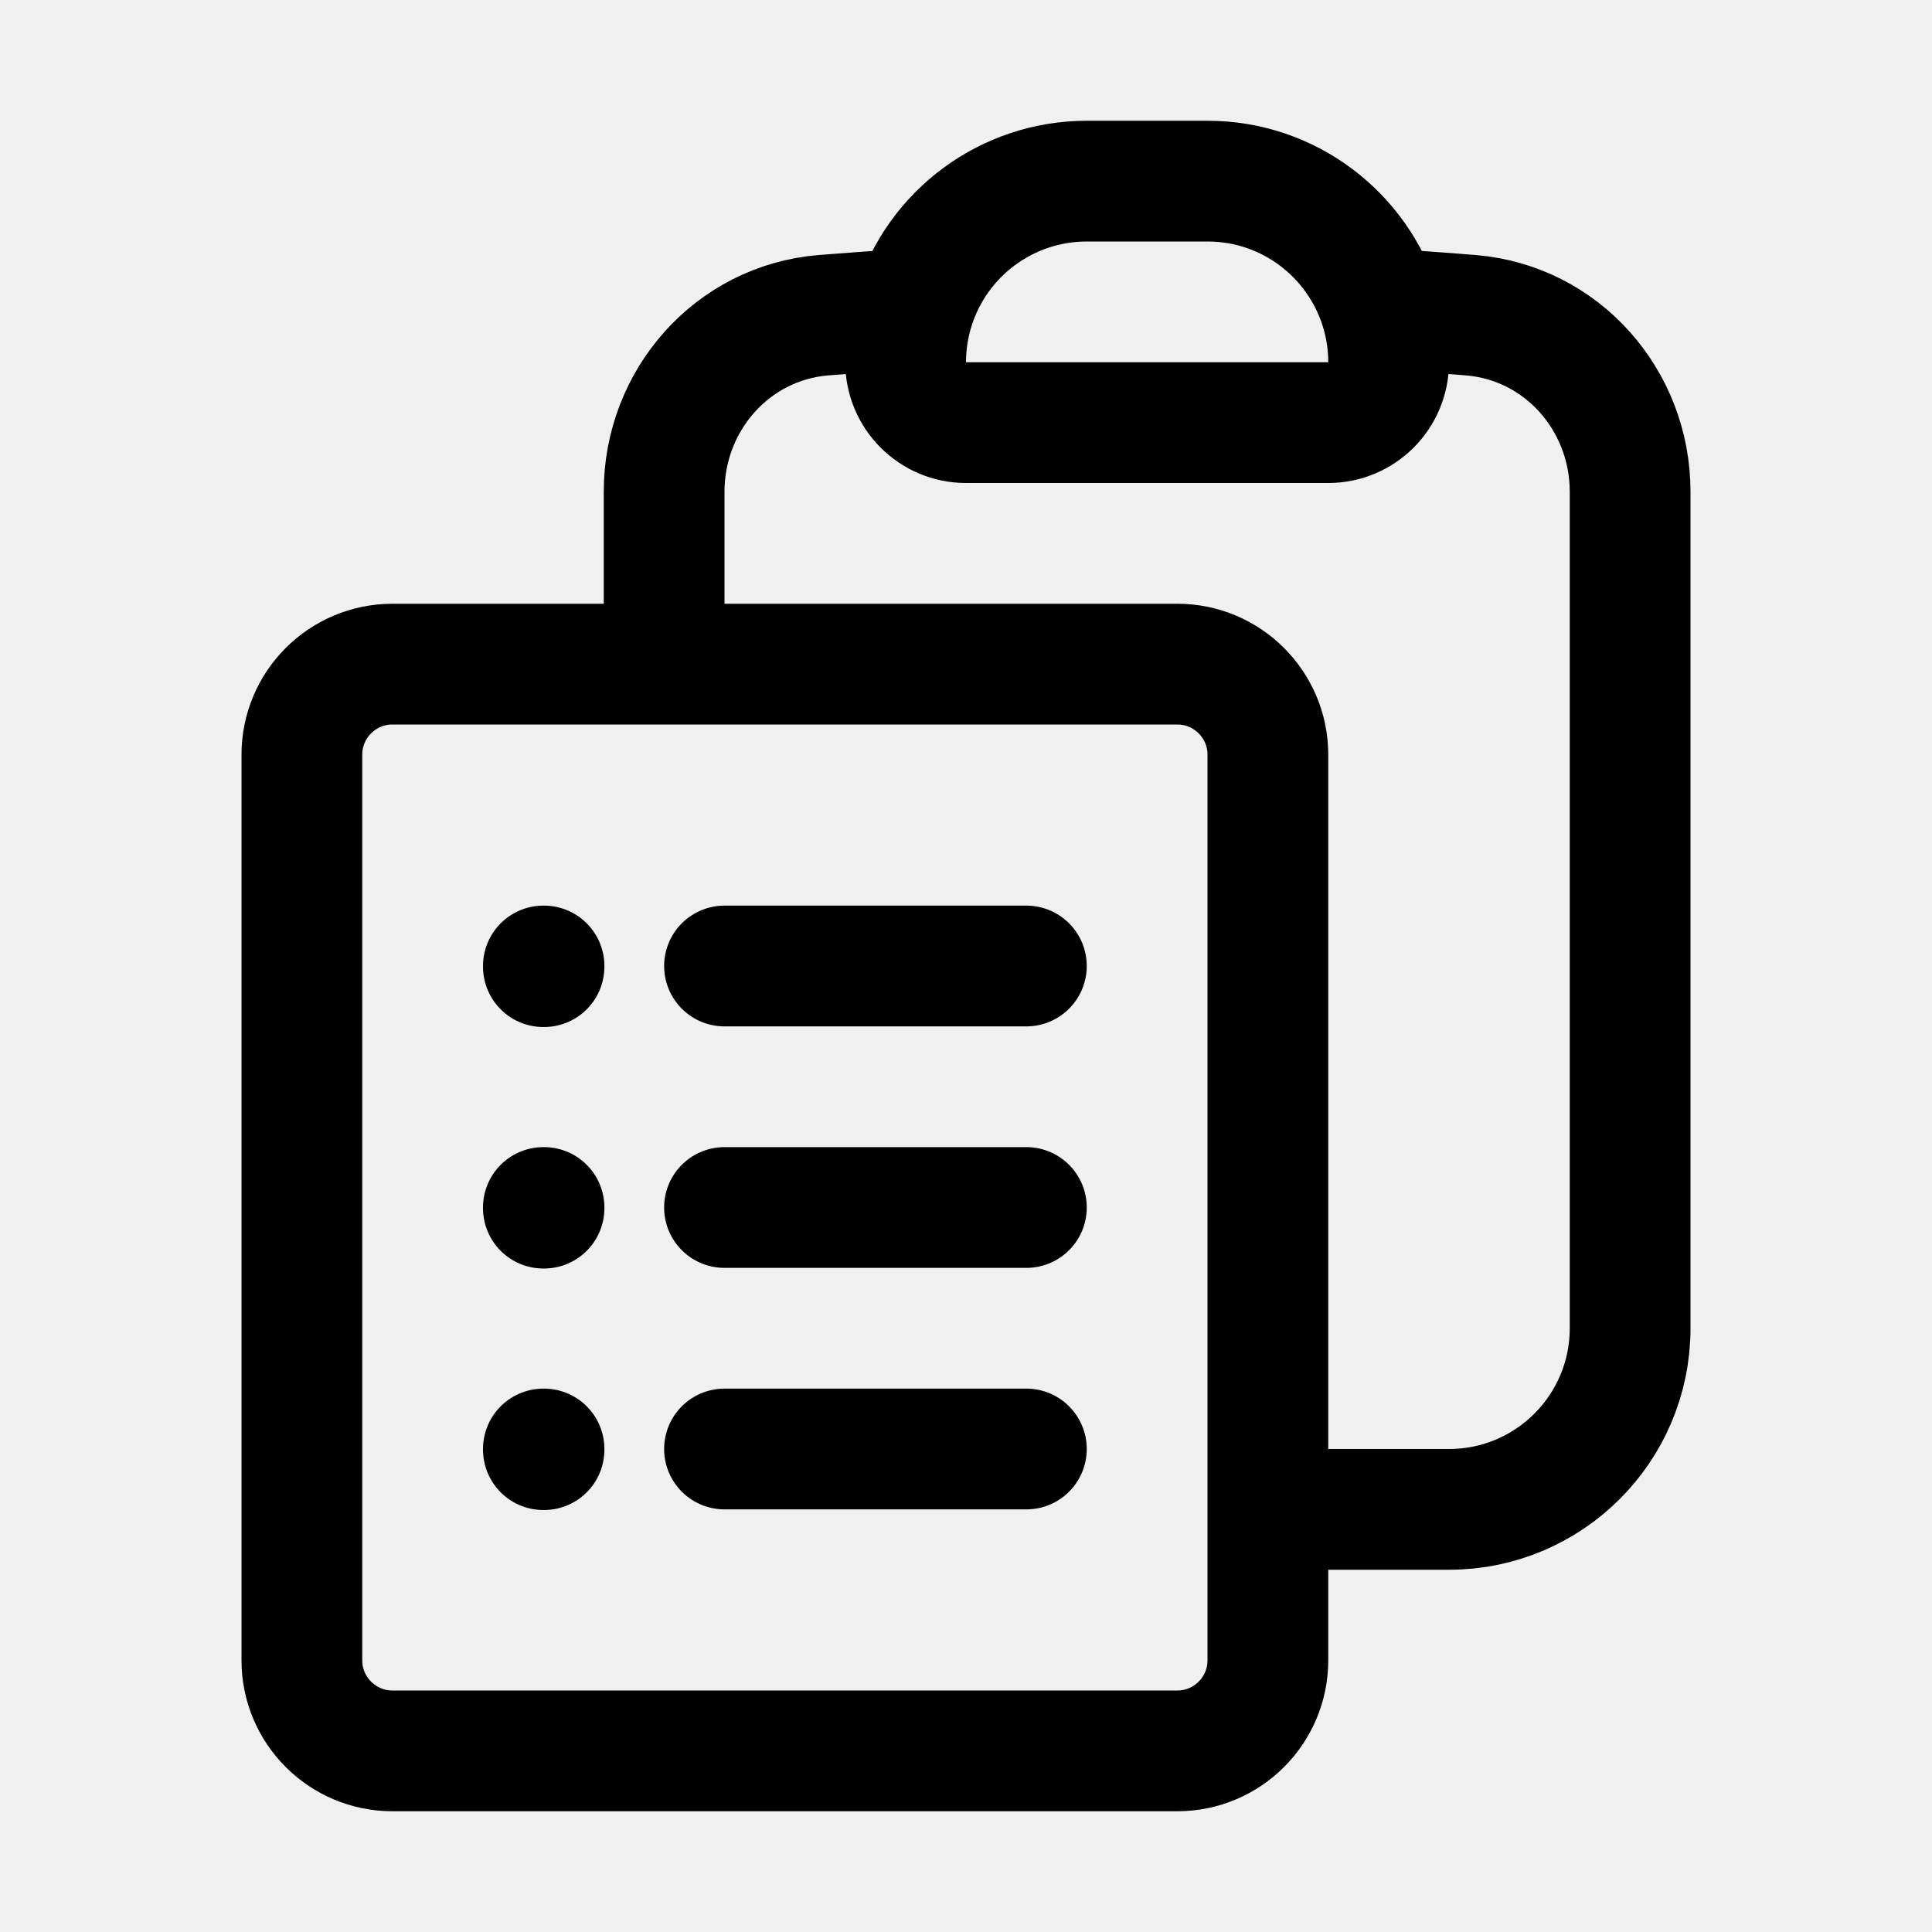
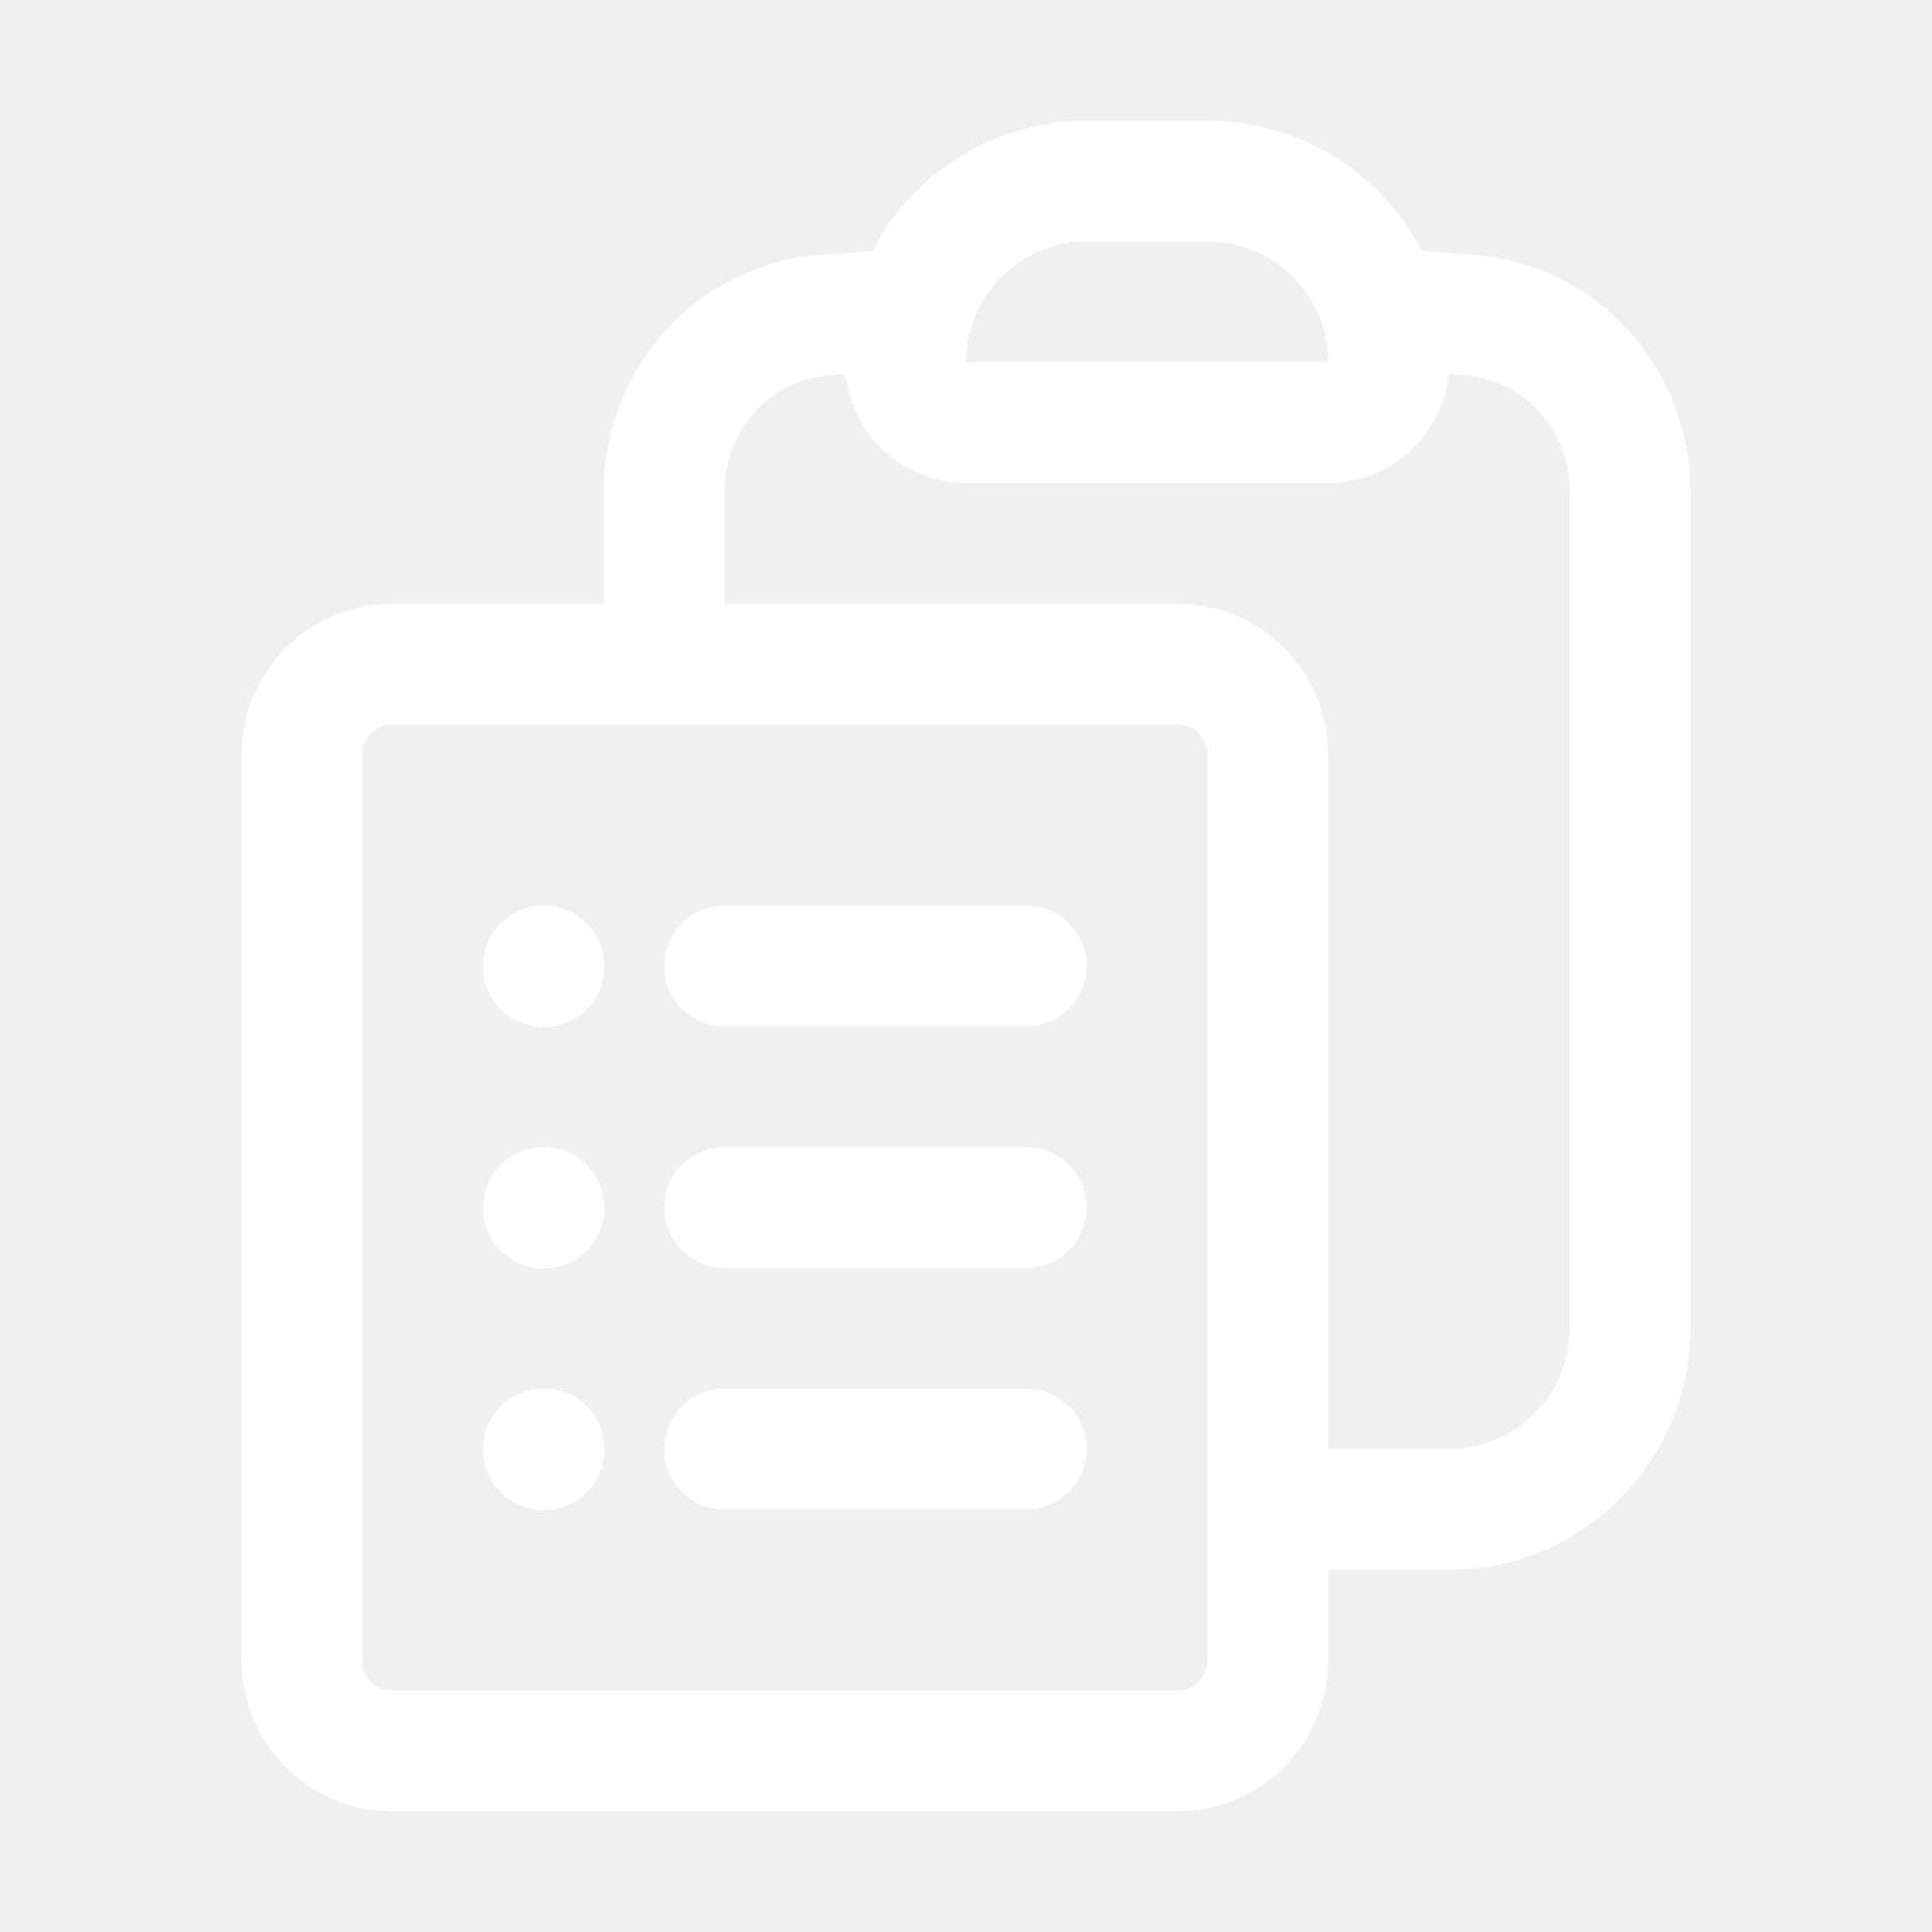
- <svg xmlns="http://www.w3.org/2000/svg" fill="none" viewBox="0 0 24 24" stroke-width="1.5" stroke="currentColor" aria-hidden="true" class="h-5 w-5">
+ <svg xmlns="http://www.w3.org/2000/svg" fill="none" viewBox="0 0 24 24" stroke-width="1.5" stroke="white" aria-hidden="true" class="h-5 w-5">
  <path stroke-linecap="round" stroke-linejoin="round" d="M9 12h3.75M9 15h3.75M9 18h3.75m3 .75H18a2.25 2.25 0 002.25-2.25V6.108c0-1.135-.845-2.098-1.976-2.192a48.424 48.424 0 00-1.123-.08m-5.801 0c-.065.21-.1.433-.1.664 0 .414.336.75.75.75h4.5a.75.75 0 00.75-.75 2.25 2.25 0 00-.1-.664m-5.8 0A2.251 2.251 0 0113.5 2.25H15c1.012 0 1.867.668 2.15 1.586m-5.8 0c-.376.023-.75.05-1.124.08C9.095 4.01 8.25 4.973 8.25 6.108V8.25m0 0H4.875c-.621 0-1.125.504-1.125 1.125v11.25c0 .621.504 1.125 1.125 1.125h9.75c.621 0 1.125-.504 1.125-1.125V9.375c0-.621-.504-1.125-1.125-1.125H8.25zM6.75 12h.008v.008H6.75V12zm0 3h.008v.008H6.75V15zm0 3h.008v.008H6.75V18z" />
</svg>
